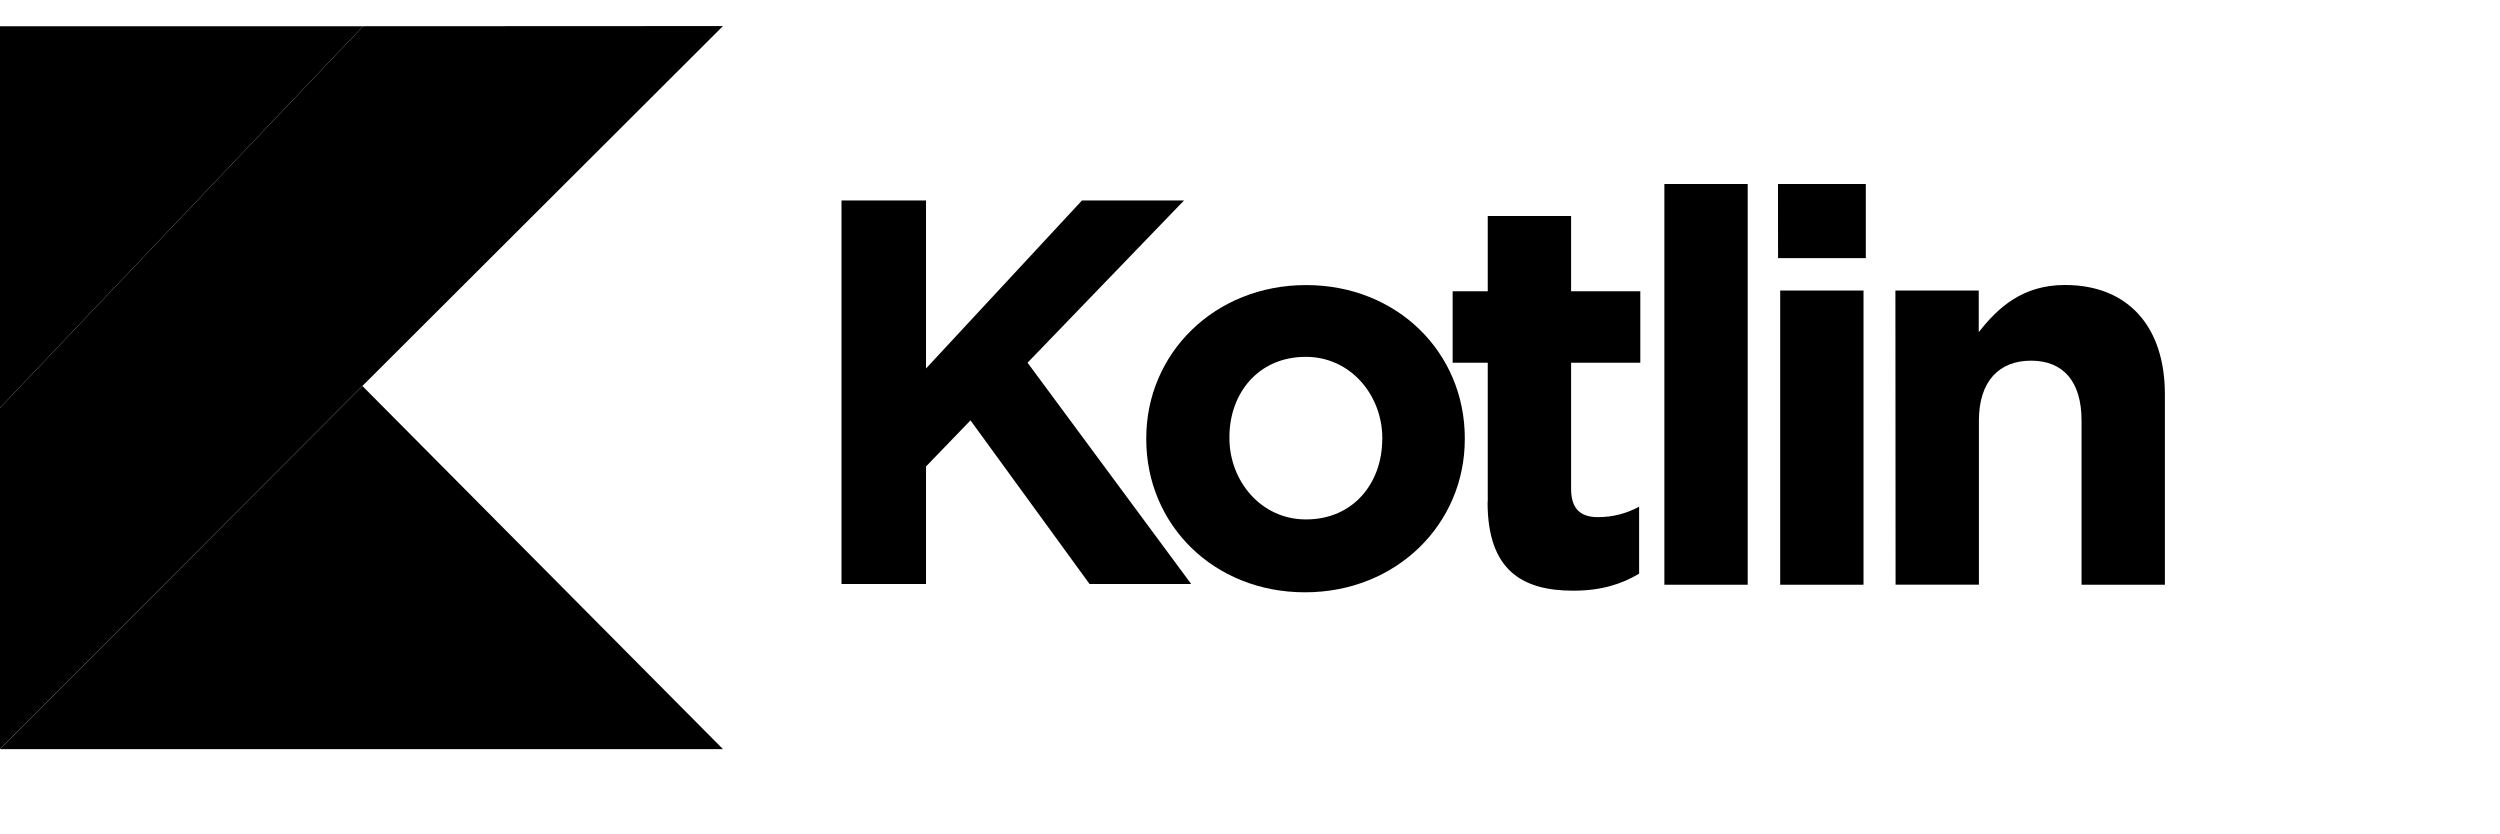
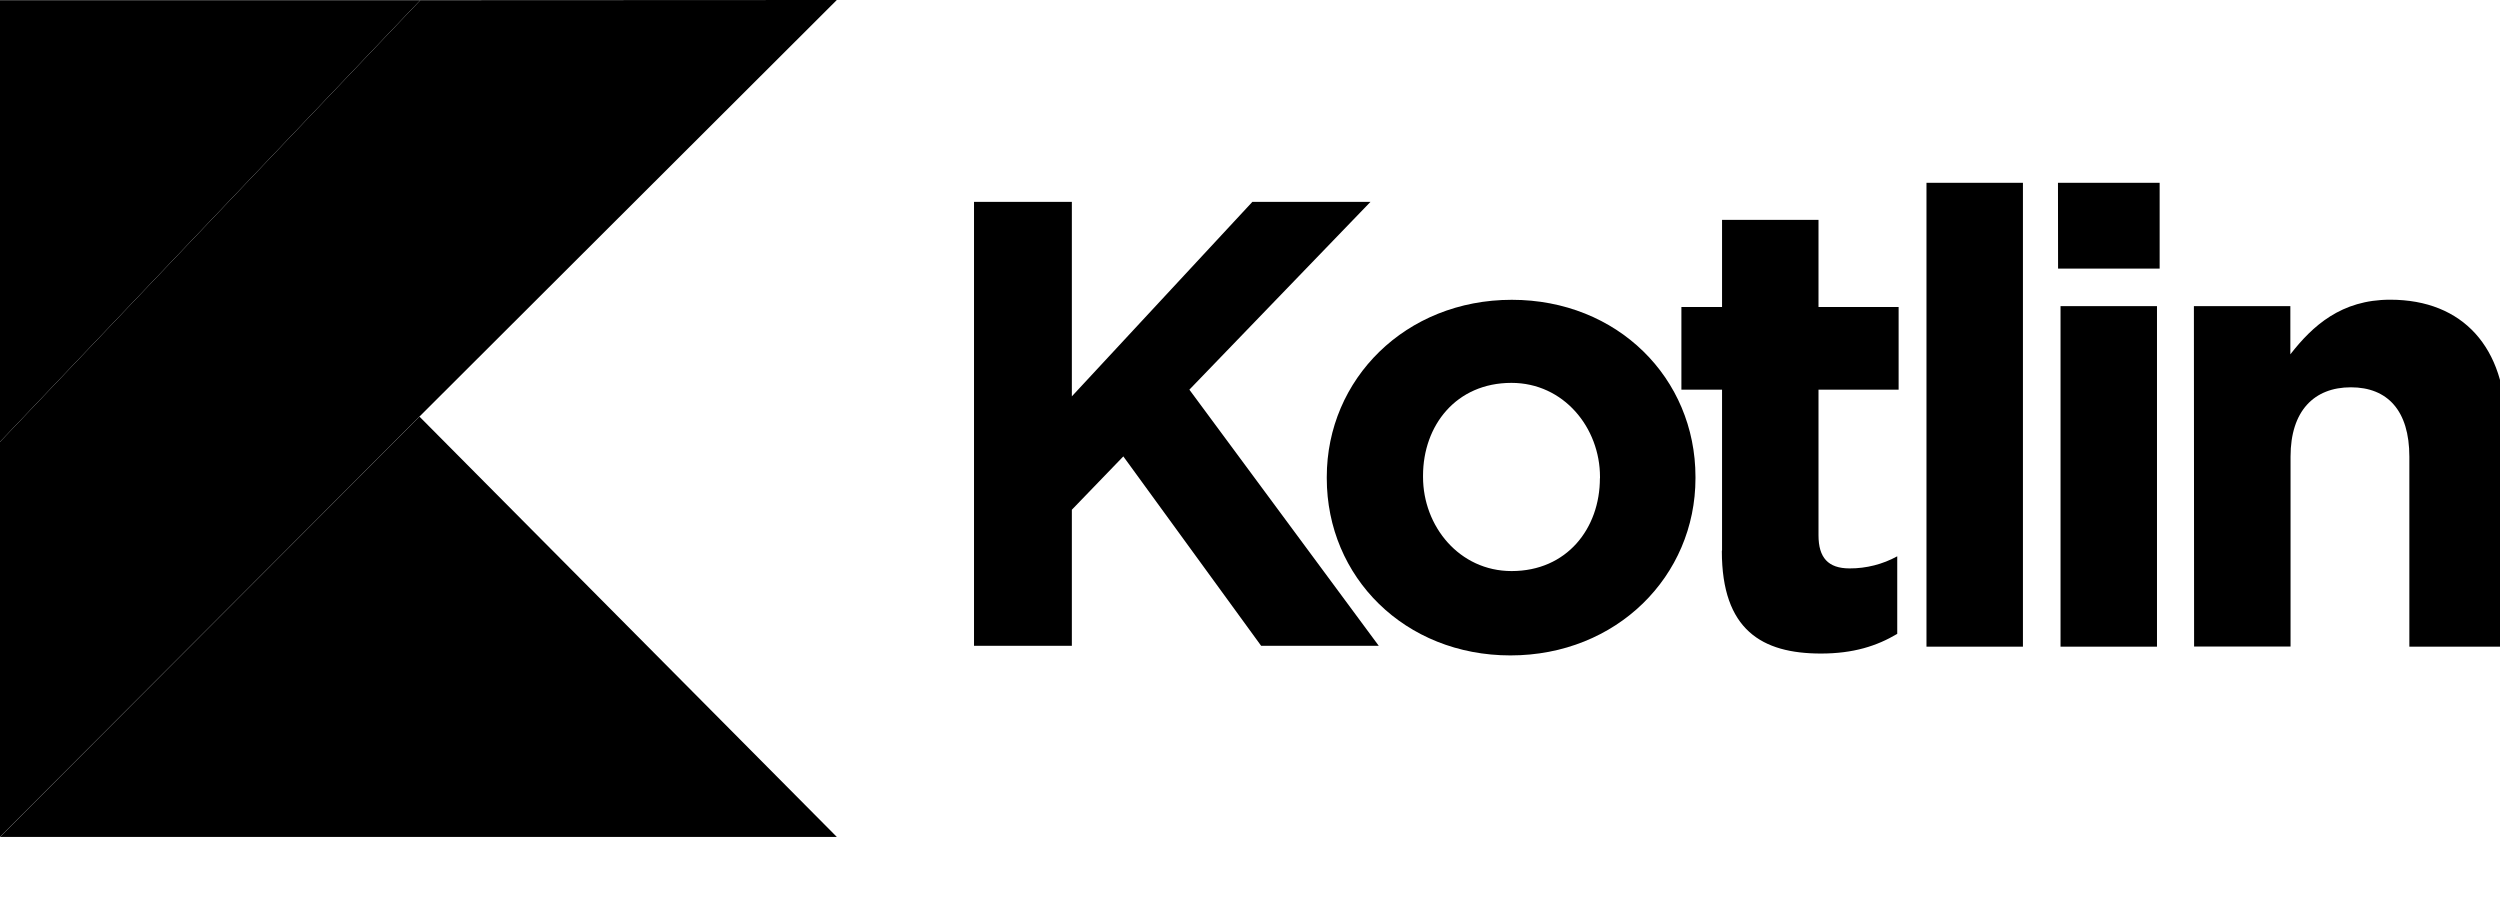
- <svg xmlns="http://www.w3.org/2000/svg" viewBox="0 0 29.4 9.187" width="150" height="50">
+ <svg xmlns="http://www.w3.org/2000/svg" viewBox="0 0 25.4 9.187">
  <g>
    <g id="svg_2" fill="current">
      <path id="svg_3" d="m9.896,2.051l0.994,0l0,1.976l1.834,-1.976l1.2,0l-1.84,1.908l1.924,2.602l-1.195,0l-1.4,-1.924l-0.523,0.542l0,1.382l-0.994,0l0,-4.51zm3.584,2.808l0,-0.013c0,-0.994 0.8,-1.8 1.88,-1.8c1.072,0 1.866,0.794 1.866,1.8l0,0.013c0,0.994 -0.8,1.8 -1.88,1.8c-1.072,0 -1.866,-0.794 -1.866,-1.8zm2.776,0l0,-0.013c0,-0.5 -0.368,-0.956 -0.9,-0.956c-0.562,0 -0.898,0.433 -0.898,0.943l0,0.013c0,0.5 0.368,0.956 0.9,0.956c0.562,0 0.897,-0.433 0.897,-0.943l0.001,0z" />
      <path id="svg_4" d="m17.496,5.589l0,-1.63l-0.413,0l0,-0.84l0.413,0l0,-0.885l0.98,0l0,0.885l0.814,0l0,0.84l-0.814,0l0,1.48c0,0.226 0.097,0.336 0.316,0.336a0.998,0.998 0 0 0 0.484,-0.123l0,0.788c-0.207,0.123 -0.445,0.2 -0.775,0.2c-0.6,0 -1.007,-0.24 -1.007,-1.04l0.002,-0.011zm2.077,-3.732l0.98,0l0,4.713l-0.98,0l0,-4.713zm1.336,0l1.033,0l0,0.872l-1.032,0l-0.001,-0.872zm0.026,1.253l0.98,0l0,3.46l-0.98,0l0,-3.46zm1.355,0l0.98,0l0,0.49c0.226,-0.29 0.517,-0.555 1.014,-0.555c0.743,0 1.175,0.49 1.175,1.285l0,2.24l-0.98,0l0,-1.931c0,-0.465 -0.22,-0.704 -0.594,-0.704s-0.613,0.24 -0.613,0.704l0,1.93l-0.98,0l-0.002,-3.459z" />
    </g>
    <path id="svg_5" fill="current" d="m4.27,0.002l-4.27,4.487l0,4.013l4.262,-4.27l4.24,-4.232l-4.232,0.002z" />
    <path id="svg_6" fill="current" d="m0,8.503l4.262,-4.27l4.24,4.27l-8.502,0z" />
    <path id="svg_7" fill="current" d="m0,0.002l4.27,0l-4.27,4.487l0,-4.487z" />
  </g>
</svg>
